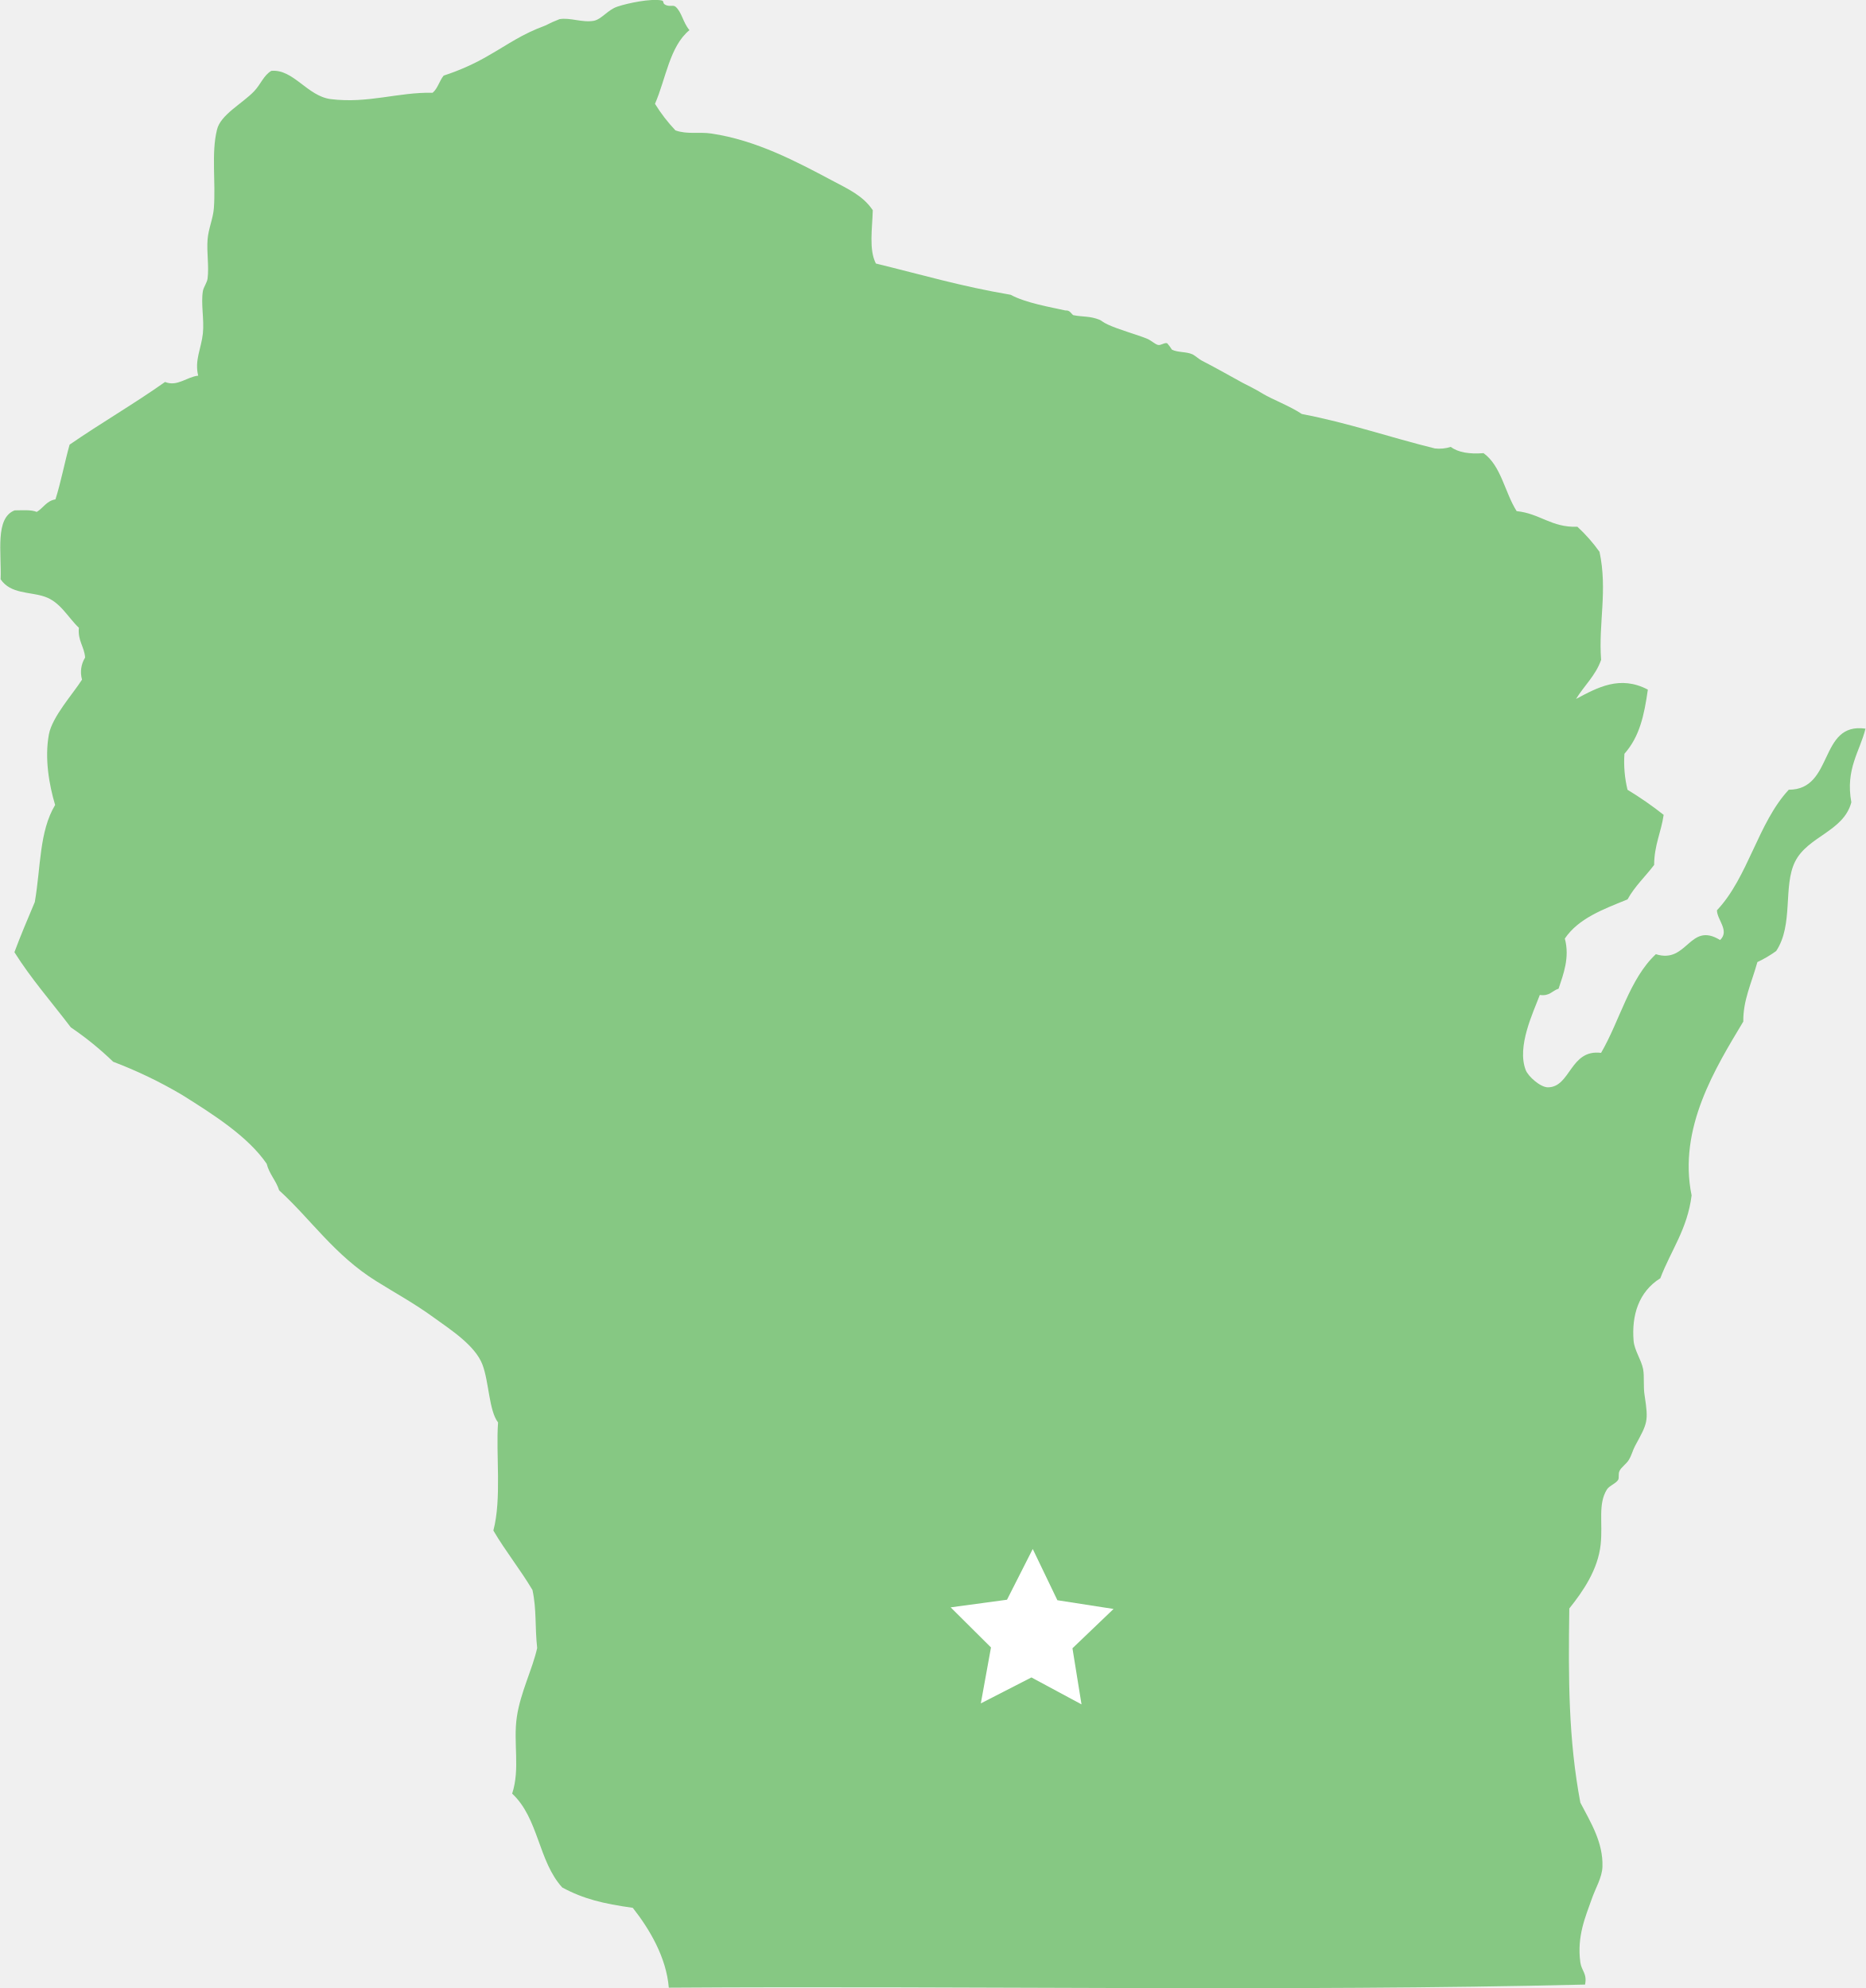
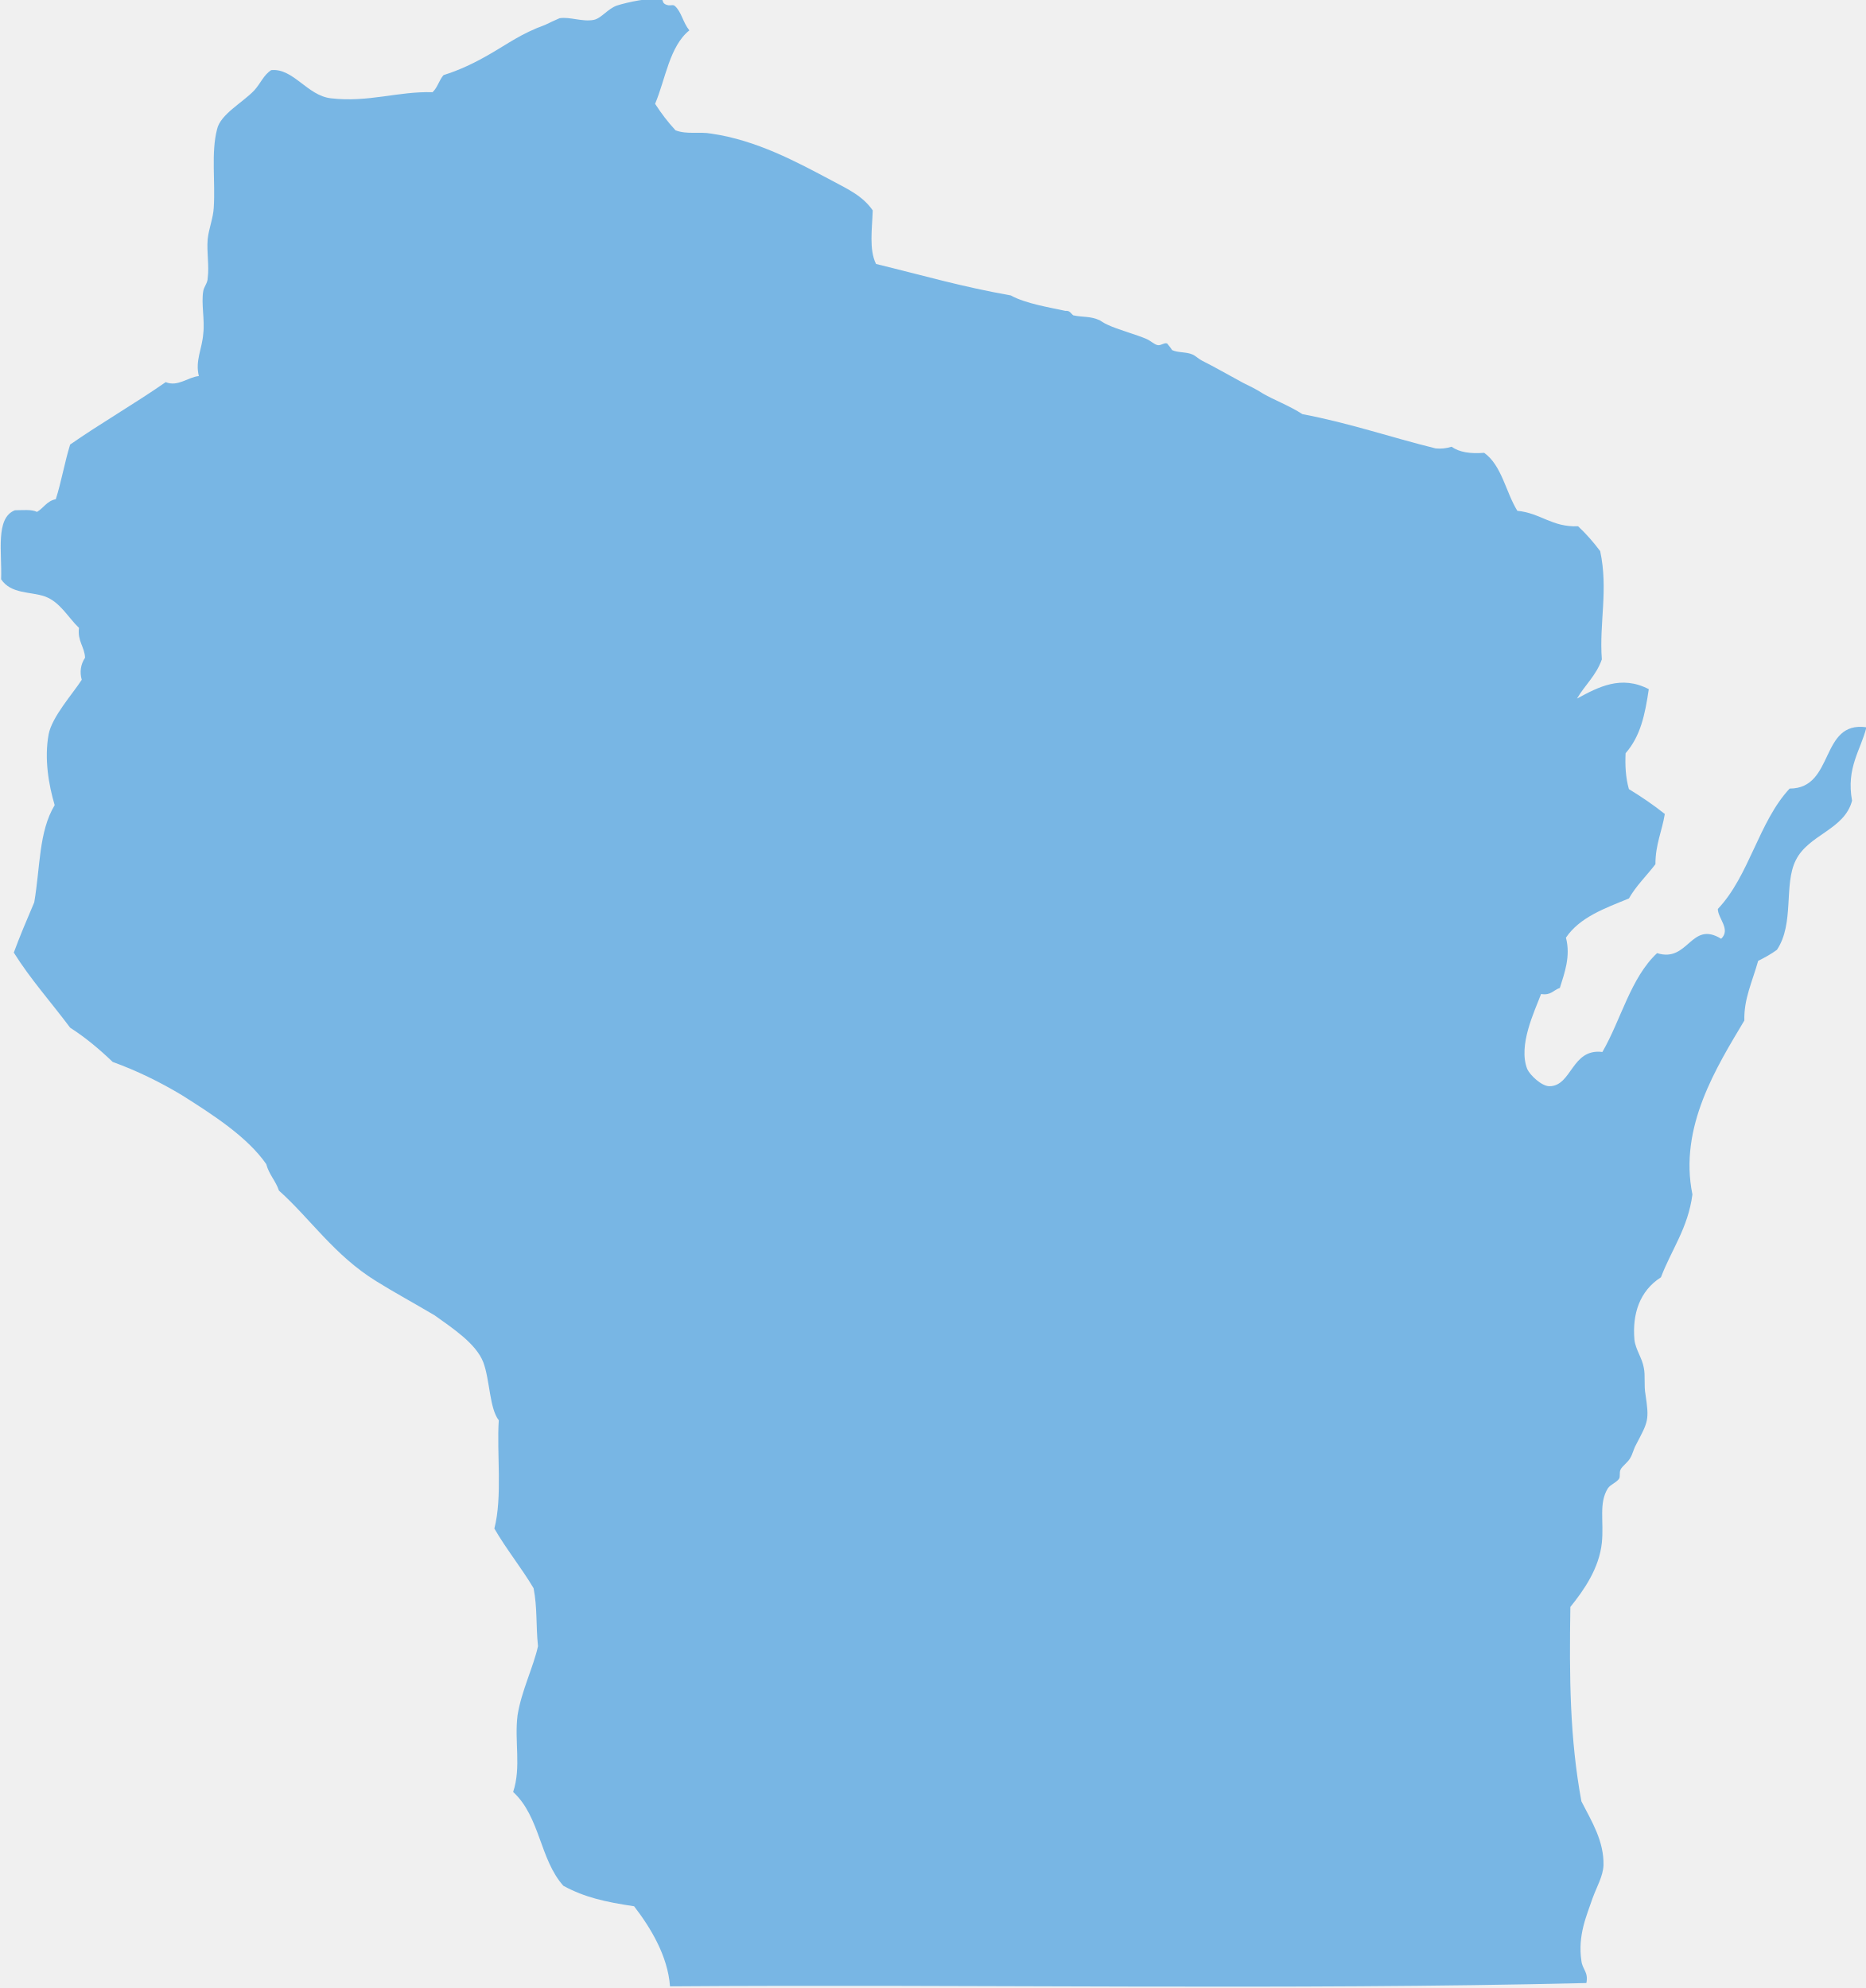
- <svg xmlns="http://www.w3.org/2000/svg" viewBox="0 0 337.77 360">
-   <defs>
-     <style>.a{fill:#86c883;fill-rule:evenodd;}.b{fill:#fff;}</style>
-   </defs>
-   <path class="a" d="M135.93,5.46c-3.59,2.93-4.26,8.8-6.24,13.34a29.56,29.56,0,0,0,3.7,4.81c2.12,0.77,4.33.24,6.51,0.57,8.16,1.22,15.4,5.08,21.84,8.5,3,1.59,5.62,2.77,7.38,5.39-0.09,3.33-.73,7.12.56,9.65,8.55,2.09,15.4,4.13,24.4,5.66,2.72,1.48,7.22,2.24,9.91,2.84,0.84-.06,1,0.54,1.42.85,1.85,0.36,3,.12,4.82.86,0.21,0.08.66,0.49,1.42,0.83,1.87,0.89,5.32,1.84,7.09,2.56,0.72,0.28,1.45,1,2,1.14s1.2-.49,1.69-0.29a8.9,8.9,0,0,1,.85,1.15c1.1,0.54,2.55.33,3.68,0.83,0.53,0.24,1.15.85,1.7,1.14,2.39,1.22,4.77,2.58,7.36,4,1.2,0.64,2.29,1.12,3.7,2,1.86,1.11,4.8,2.17,7.08,3.68,8.49,1.62,16,4.25,24.09,6.24a6.92,6.92,0,0,0,2.86-.28c1.37,1,3.37,1.33,5.94,1.13,3.2,2.29,3.85,7.13,6,10.5,4.21,0.42,6.29,3,11,2.83a29.48,29.48,0,0,1,4,4.54c1.49,7-.22,13,0.29,19.56-1,2.86-3.08,4.68-4.54,7.08,3.89-2.07,7.95-4.34,13-1.69-0.67,4.71-1.5,8.51-4.24,11.62a21.38,21.38,0,0,0,.56,6.52,63,63,0,0,1,6.54,4.54c-0.45,3.14-1.71,5.49-1.72,9.07-1.59,2.1-3.51,3.86-4.82,6.24-4.38,1.78-8.87,3.42-11.35,7.09,0.93,3.45-.29,6.51-1.13,9.08-1.16.35-1.6,1.4-3.4,1.13-1.21,3.23-4.2,9.34-2.55,13.61,0.45,1.15,2.63,3.1,4,3.12,4.15,0,4-6.94,9.64-6.24,3.41-5.85,5.13-13.39,9.92-17.87,5.74,1.83,6.07-6,11.63-2.56,1.77-1.7-.56-3.66-0.57-5.39,5.66-6,7.42-15.83,13-21.83,8.24,0,5.37-12.28,13.89-11.06-1,4.1-3.67,7.31-2.56,13.33-1.39,5.31-7.92,6.15-10.2,10.78-2.19,4.43-.24,11.4-3.41,16.16a21.07,21.07,0,0,1-3.4,2c-1.08,3.88-2.6,6.91-2.55,10.77-5,8.35-11.85,19.29-9.36,31.48-0.76,6.14-3.77,10-5.66,15-3.93,2.46-5.22,6.72-4.84,11.34,0.16,1.76,1.36,3.34,1.72,5.1,0.26,1.38,0,3.17.28,4.81,0.71,4.71.54,4.94-1.71,9.07-0.46.85-.62,1.69-1.14,2.55-0.39.69-1.38,1.36-1.69,2s0,1.26-.29,1.69c-0.49.69-1.55,1-2,1.69-1.66,2.67-.72,6-1.13,9.93-0.48,4.58-3.2,8.53-5.68,11.62-0.19,12.75-.15,23.76,2,35.16,1.91,3.66,4.14,7.21,4,11.62-0.08,2-1.24,3.79-2,6-1.05,3-2.66,6.61-2,11.33,0.23,1.56,1.26,2,.85,4-54.11,1.3-110.67.19-165.88,0.56-0.44-5.49-3.5-10.63-6.52-14.46-5.35-.75-8.88-1.59-12.77-3.68-4.35-4.78-4.25-12.51-9.07-17,1.48-4.49.16-9.19,0.85-13.89,0.65-4.42,2.87-8.76,3.68-12.48-0.43-3.94-.08-6.91-0.85-10.5-2.21-3.73-4.87-7-7.08-10.77,1.53-5.78.43-13.83,0.85-19.57-1.66-2.16-1.63-7.33-2.83-10.49-1.33-3.44-5.62-6.22-8.79-8.5C86.1,236,82.41,234,79.23,232c-7.6-4.73-11.89-11.28-17.58-16.44-0.56-1.79-1.79-2.94-2.26-4.82-3.36-4.91-9.59-8.88-15.32-12.47a80.46,80.46,0,0,0-12.47-6,57.19,57.19,0,0,0-7.67-6.23c-3.63-4.77-7.2-8.82-10.21-13.61,1.12-3,2.29-5.77,3.69-9.08,1.1-6.36.79-12.77,3.68-17.58-1.09-3.66-1.93-8.43-1.13-12.77,0.6-3.22,4.39-7.38,6-9.93a5,5,0,0,1,.56-4c-0.15-2-1.35-3-1.13-5.39-2-1.89-3.37-4.71-6.24-5.65-2.63-.89-6.11-0.44-7.93-3.13,0.19-4.82-1.06-11.08,2.54-12.48,1.39,0,3-.15,4,0.28,1.19-.69,1.75-2,3.39-2.27,1-3.14,1.65-6.67,2.56-9.91,5.65-3.9,11.7-7.4,17.28-11.35,2.21,0.91,3.95-.93,6-1.14-0.69-2.81.56-4.9,0.85-7.65,0.26-2.54-.38-5.37,0-7.66,0.12-.72.75-1.52,0.85-2.27,0.28-2.27-.18-4.71,0-7.09,0.15-1.93,1-3.78,1.14-5.67,0.35-4.75-.48-10,0.56-14.18C51,20.78,55,18.75,57.11,16.53c1.25-1.31,1.69-2.84,3.12-3.7,4-.36,6.51,4.58,10.77,5.12,6.77,0.84,12.2-1.29,18.43-1.15,0.93-.77,1.23-2.17,2-3.11A41.14,41.14,0,0,0,99.65,10c3.51-2,5.85-3.78,10.19-5.38a25,25,0,0,1,2.56-1.15c1.93-.34,4.14.68,6.24,0.29,1.41-.29,2.52-2,4.25-2.56,1.93-.65,6-1.48,7.93-1.13,0.66,0.1.08,0.53,0.85,0.85s1.3-.05,1.72.28C134.55,2.17,134.71,4,135.93,5.46Z" transform="translate(-11.11)" />
-   <polygon class="b" points="191.43 289.78 201.6 291.36 194.16 298.48 195.8 308.64 186.73 303.76 177.57 308.46 179.41 298.33 172.11 291.07 182.31 289.69 186.97 280.5 191.43 289.78" />
+ <svg xmlns="http://www.w3.org/2000/svg" version="1.1" id="Layer_1" x="0px" y="0px" viewBox="0 0 337.8 360" style="enable-background:new 0 0 337.8 360;" xml:space="preserve">
+   <style type="text/css">
+ 	.st0{fill:#78B6E4;}
+ </style>
+   <path class="st0" d="M124.8,5.5c-3.6,2.9-4.3,8.8-6.2,13.3c1.1,1.7,2.3,3.3,3.7,4.8c2.1,0.8,4.3,0.2,6.5,0.6  c8.2,1.2,15.4,5.1,21.8,8.5c3,1.6,5.6,2.8,7.4,5.4c-0.1,3.3-0.7,7.1,0.6,9.7c8.6,2.1,15.4,4.1,24.4,5.7c2.7,1.5,7.2,2.2,9.9,2.8  c0.8-0.1,1,0.5,1.4,0.8c1.9,0.4,3,0.1,4.8,0.9c0.2,0.1,0.7,0.5,1.4,0.8c1.9,0.9,5.3,1.8,7.1,2.6c0.7,0.3,1.4,1,2,1.1  s1.2-0.5,1.7-0.3c0.3,0.4,0.6,0.7,0.9,1.2c1.1,0.5,2.6,0.3,3.7,0.8c0.5,0.2,1.1,0.8,1.7,1.1c2.4,1.2,4.8,2.6,7.4,4  c1.2,0.6,2.3,1.1,3.7,2c1.9,1.1,4.8,2.2,7.1,3.7c8.5,1.6,16,4.2,24.1,6.2c1,0.1,1.9,0,2.9-0.3c1.4,1,3.4,1.3,5.9,1.1  c3.2,2.3,3.9,7.1,6,10.5c4.2,0.4,6.3,3,11,2.8c1.5,1.4,2.8,2.9,4,4.5c1.5,7-0.2,13,0.3,19.6c-1,2.9-3.1,4.7-4.5,7.1  c3.9-2.1,8-4.3,13-1.7c-0.7,4.7-1.5,8.5-4.2,11.6c-0.1,2.2,0,4.4,0.6,6.5c2.3,1.4,4.5,2.9,6.5,4.5c-0.5,3.1-1.7,5.5-1.7,9.1  c-1.6,2.1-3.5,3.9-4.8,6.2c-4.4,1.8-8.9,3.4-11.4,7.1c0.9,3.4-0.3,6.5-1.1,9.1c-1.2,0.4-1.6,1.4-3.4,1.1c-1.2,3.2-4.2,9.3-2.5,13.6  c0.5,1.1,2.6,3.1,4,3.1c4.1,0,4-6.9,9.6-6.2c3.4-5.9,5.1-13.4,9.9-17.9c5.7,1.8,6.1-6,11.6-2.6c1.8-1.7-0.6-3.7-0.6-5.4  c5.7-6,7.4-15.8,13-21.8c8.2,0,5.4-12.3,13.9-11.1c-1,4.1-3.7,7.3-2.6,13.3c-1.4,5.3-7.9,6.1-10.2,10.8c-2.2,4.4-0.2,11.4-3.4,16.2  c-1.1,0.8-2.2,1.4-3.4,2c-1.1,3.9-2.6,6.9-2.5,10.8c-5,8.4-11.9,19.3-9.4,31.5c-0.8,6.1-3.8,10-5.7,15c-3.9,2.5-5.2,6.7-4.8,11.3  c0.2,1.8,1.4,3.3,1.7,5.1c0.3,1.4,0,3.2,0.3,4.8c0.7,4.7,0.5,4.9-1.7,9.1c-0.5,0.9-0.6,1.7-1.1,2.5c-0.4,0.7-1.4,1.4-1.7,2  s0,1.3-0.3,1.7c-0.5,0.7-1.5,1-2,1.7c-1.7,2.7-0.7,6-1.1,9.9c-0.5,4.6-3.2,8.5-5.7,11.6c-0.2,12.8-0.1,23.8,2,35.2  c1.9,3.7,4.1,7.2,4,11.6c-0.1,2-1.2,3.8-2,6c-1,3-2.7,6.6-2,11.3c0.2,1.6,1.3,2,0.9,4c-54.1,1.3-110.7,0.2-165.9,0.6  c-0.4-5.5-3.5-10.6-6.5-14.5c-5.3-0.8-8.9-1.6-12.8-3.7c-4.3-4.8-4.2-12.5-9.1-17c1.5-4.5,0.2-9.2,0.8-13.9  c0.7-4.4,2.9-8.8,3.7-12.5c-0.4-3.9-0.1-6.9-0.8-10.5c-2.2-3.7-4.9-7-7.1-10.8c1.5-5.8,0.4-13.8,0.8-19.6c-1.7-2.2-1.6-7.3-2.8-10.5  c-1.3-3.4-5.6-6.2-8.8-8.5C75,236,71.3,234,68.1,232c-7.6-4.7-11.9-11.3-17.6-16.4c-0.6-1.8-1.8-2.9-2.3-4.8  c-3.4-4.9-9.6-8.9-15.3-12.5c-4-2.4-8.1-4.4-12.5-6c-2.4-2.3-4.9-4.4-7.7-6.2c-3.6-4.8-7.2-8.8-10.2-13.6c1.1-3,2.3-5.8,3.7-9.1  c1.1-6.4,0.8-12.8,3.7-17.6c-1.1-3.7-1.9-8.4-1.1-12.8c0.6-3.2,4.4-7.4,6-9.9c-0.4-1.4-0.2-2.8,0.6-4c-0.1-2-1.4-3-1.1-5.4  c-2-1.9-3.4-4.7-6.2-5.7c-2.6-0.9-6.1-0.4-7.9-3.1c0.2-4.8-1.1-11.1,2.5-12.5c1.4,0,3-0.2,4,0.3c1.2-0.7,1.8-2,3.4-2.3  c1-3.1,1.6-6.7,2.6-9.9c5.6-3.9,11.7-7.4,17.3-11.3c2.2,0.9,4-0.9,6-1.1c-0.7-2.8,0.6-4.9,0.8-7.7c0.3-2.5-0.4-5.4,0-7.7  c0.1-0.7,0.8-1.5,0.8-2.3c0.3-2.3-0.2-4.7,0-7.1c0.2-1.9,1-3.8,1.1-5.7c0.3-4.8-0.5-10,0.6-14.2c0.6-2.7,4.6-4.8,6.7-7  c1.2-1.3,1.7-2.8,3.1-3.7c4-0.4,6.5,4.6,10.8,5.1c6.8,0.8,12.2-1.3,18.4-1.1c0.9-0.8,1.2-2.2,2-3.1c2.9-0.9,5.6-2.2,8.2-3.7  c3.5-2,5.8-3.8,10.2-5.4c0.8-0.4,1.7-0.8,2.6-1.2c1.9-0.3,4.1,0.7,6.2,0.3c1.4-0.3,2.5-2,4.2-2.6c1.9-0.6,6-1.5,7.9-1.1  c0.7,0.1,0.1,0.5,0.9,0.9s1.3-0.1,1.7,0.3C123.4,2.2,123.6,4,124.8,5.5z" />
</svg>
